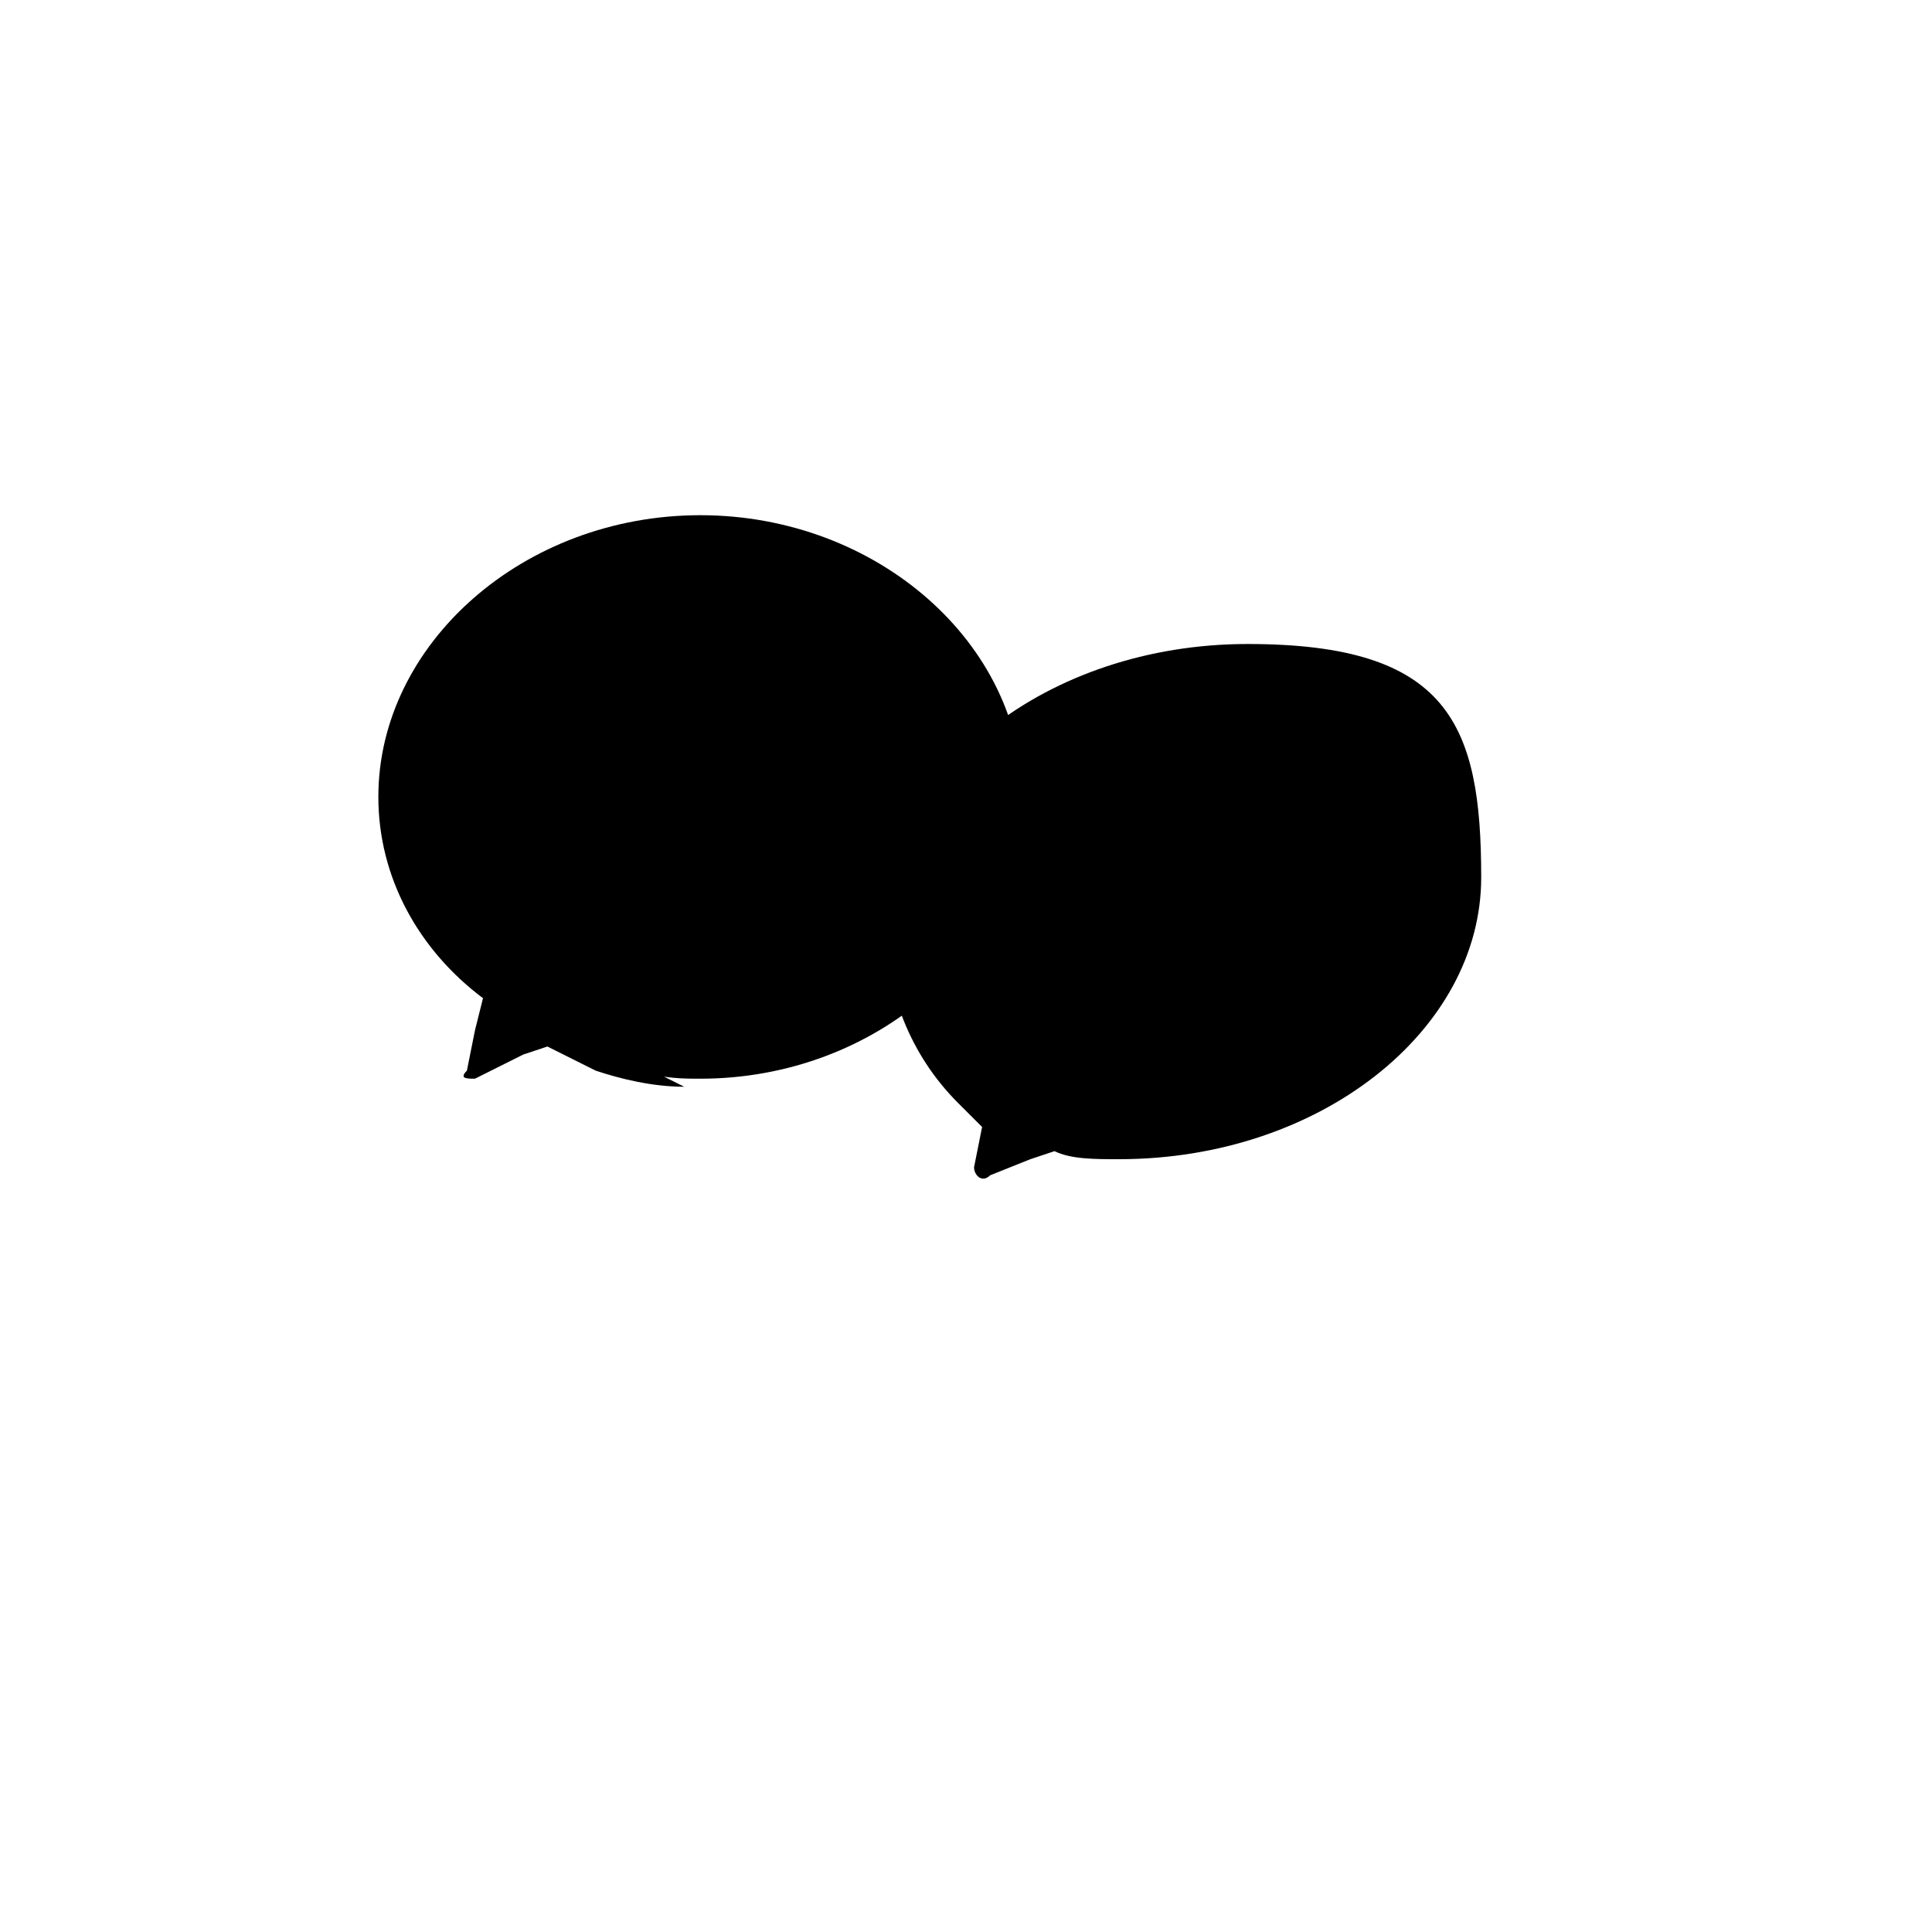
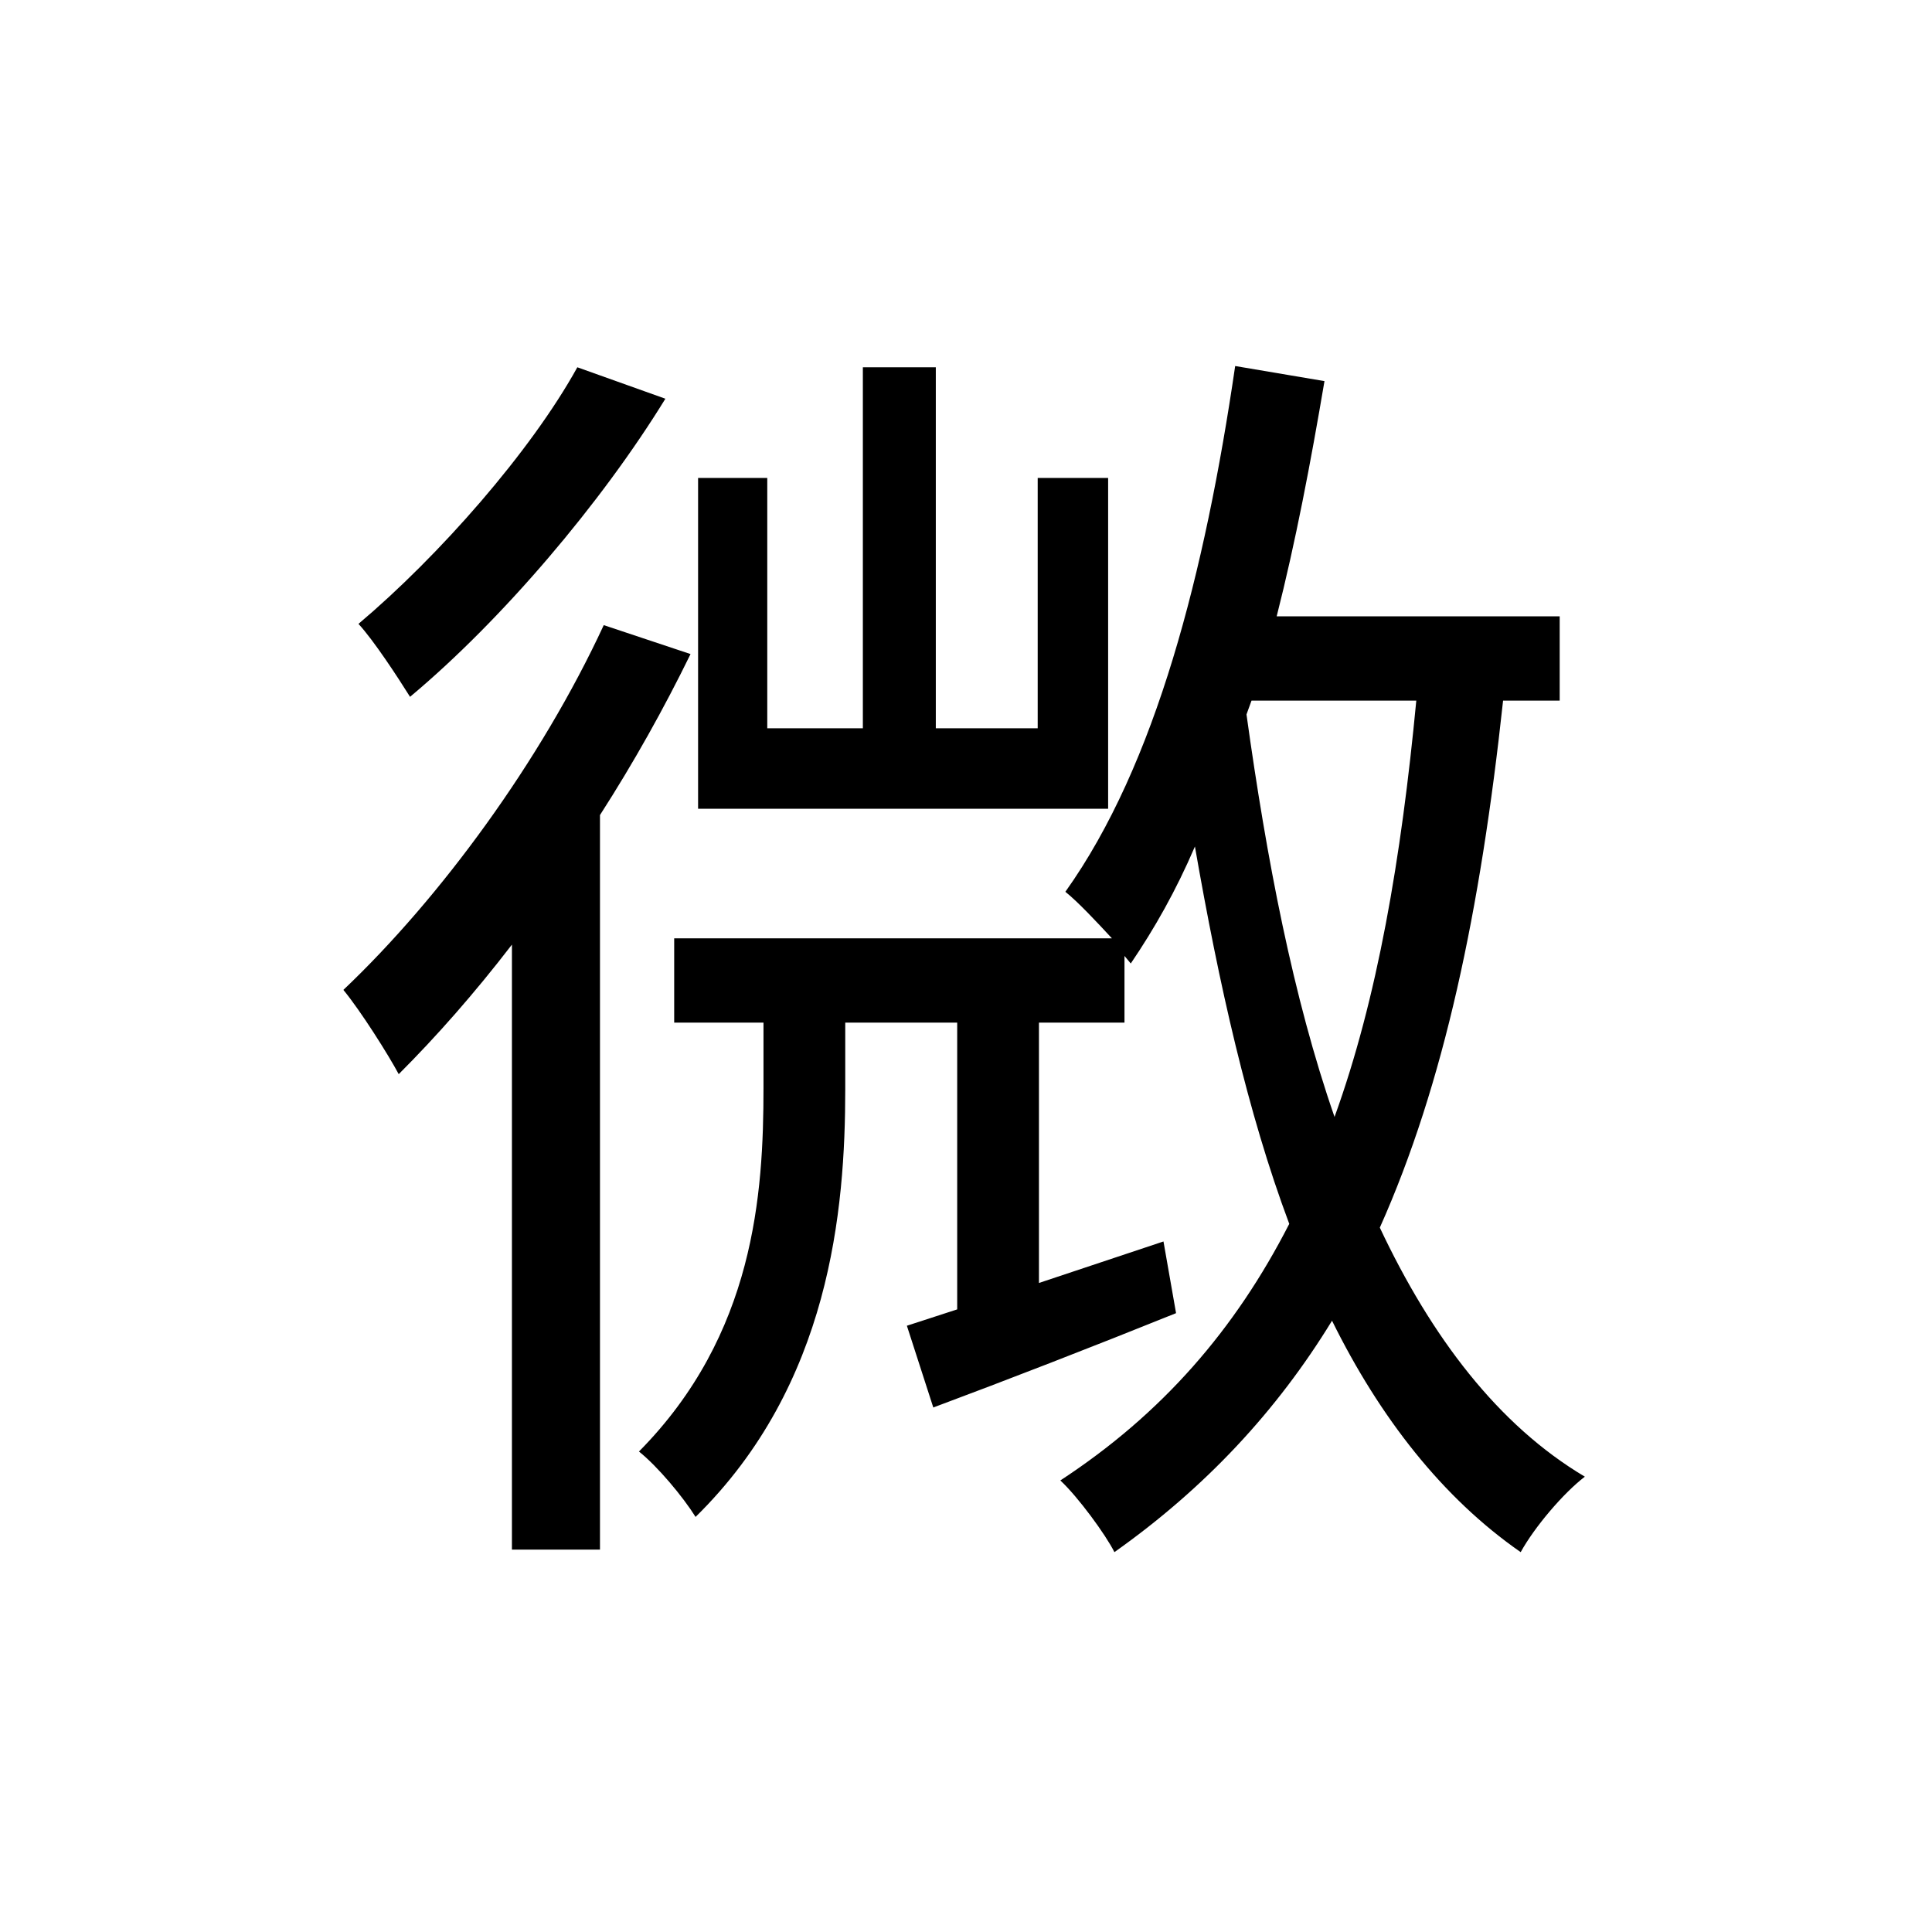
- <svg xmlns="http://www.w3.org/2000/svg" viewBox="0 0 24 24" width="24" height="24" fill="currentColor" stroke="none">
-   <path d="M8.5 13.5c-.4 0-.8-.1-1.1-.2l-.6-.3-.3.1-.6.3c-.1 0-.2 0-.1-.1l.1-.5.1-.4c-.8-.6-1.3-1.5-1.3-2.5 0-1.9 1.8-3.5 4-3.5s4 1.6 4 3.5-1.8 3.5-4 3.5c-.2 0-.5 0-.7-.1l-1.5-.8z" />
-   <path d="M15.5 8c-2.5 0-4.5 1.6-4.5 3.5 0 .8.3 1.6.9 2.2l.3.3-.1.5c0 .1.1.2.2.1l.5-.2.3-.1c.2.1.5.1.8.1 2.5 0 4.5-1.6 4.5-3.5S18 8 15.5 8z" />
+ <svg xmlns="http://www.w3.org/2000/svg" viewBox="0 0 24 24" width="24" height="24" fill="none" stroke="currentColor" stroke-width="2" stroke-linecap="round" stroke-linejoin="round">
+   <text x="12" y="18" font-family="-apple-system, BlinkMacSystemFont, 'PingFang SC', sans-serif" font-size="16" font-weight="500" text-anchor="middle" fill="currentColor" stroke="none">微</text>
</svg>
